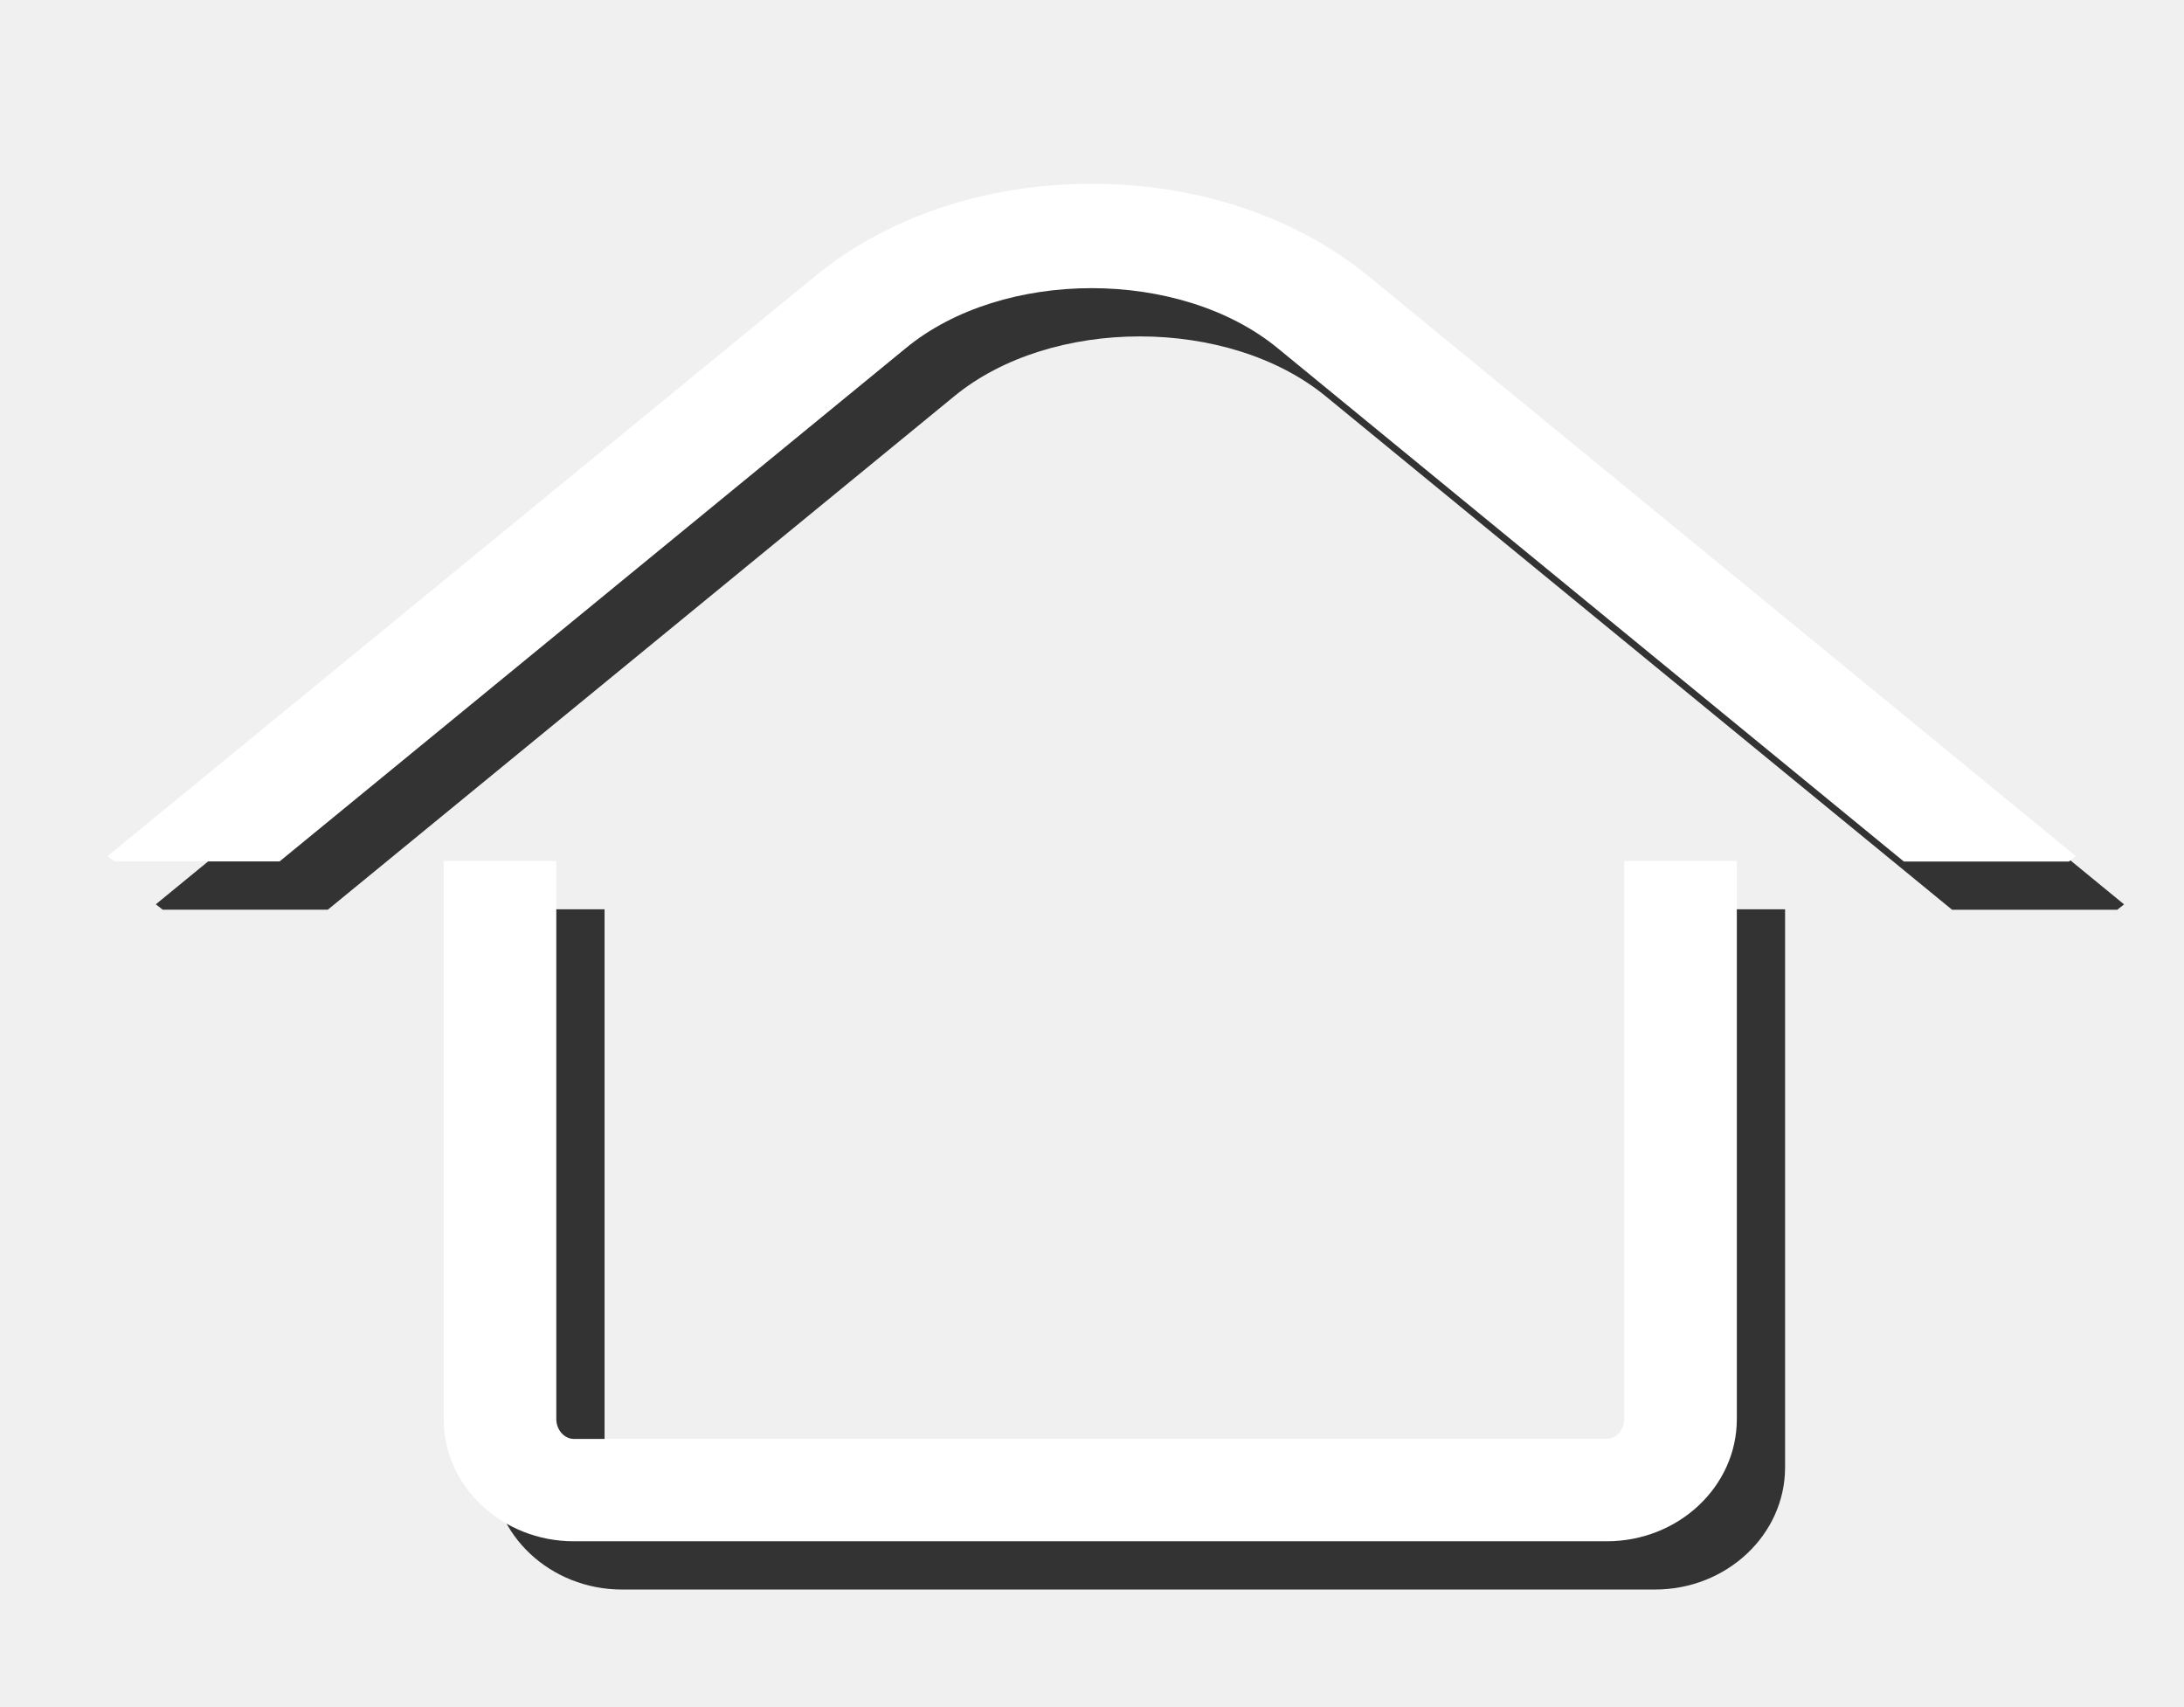
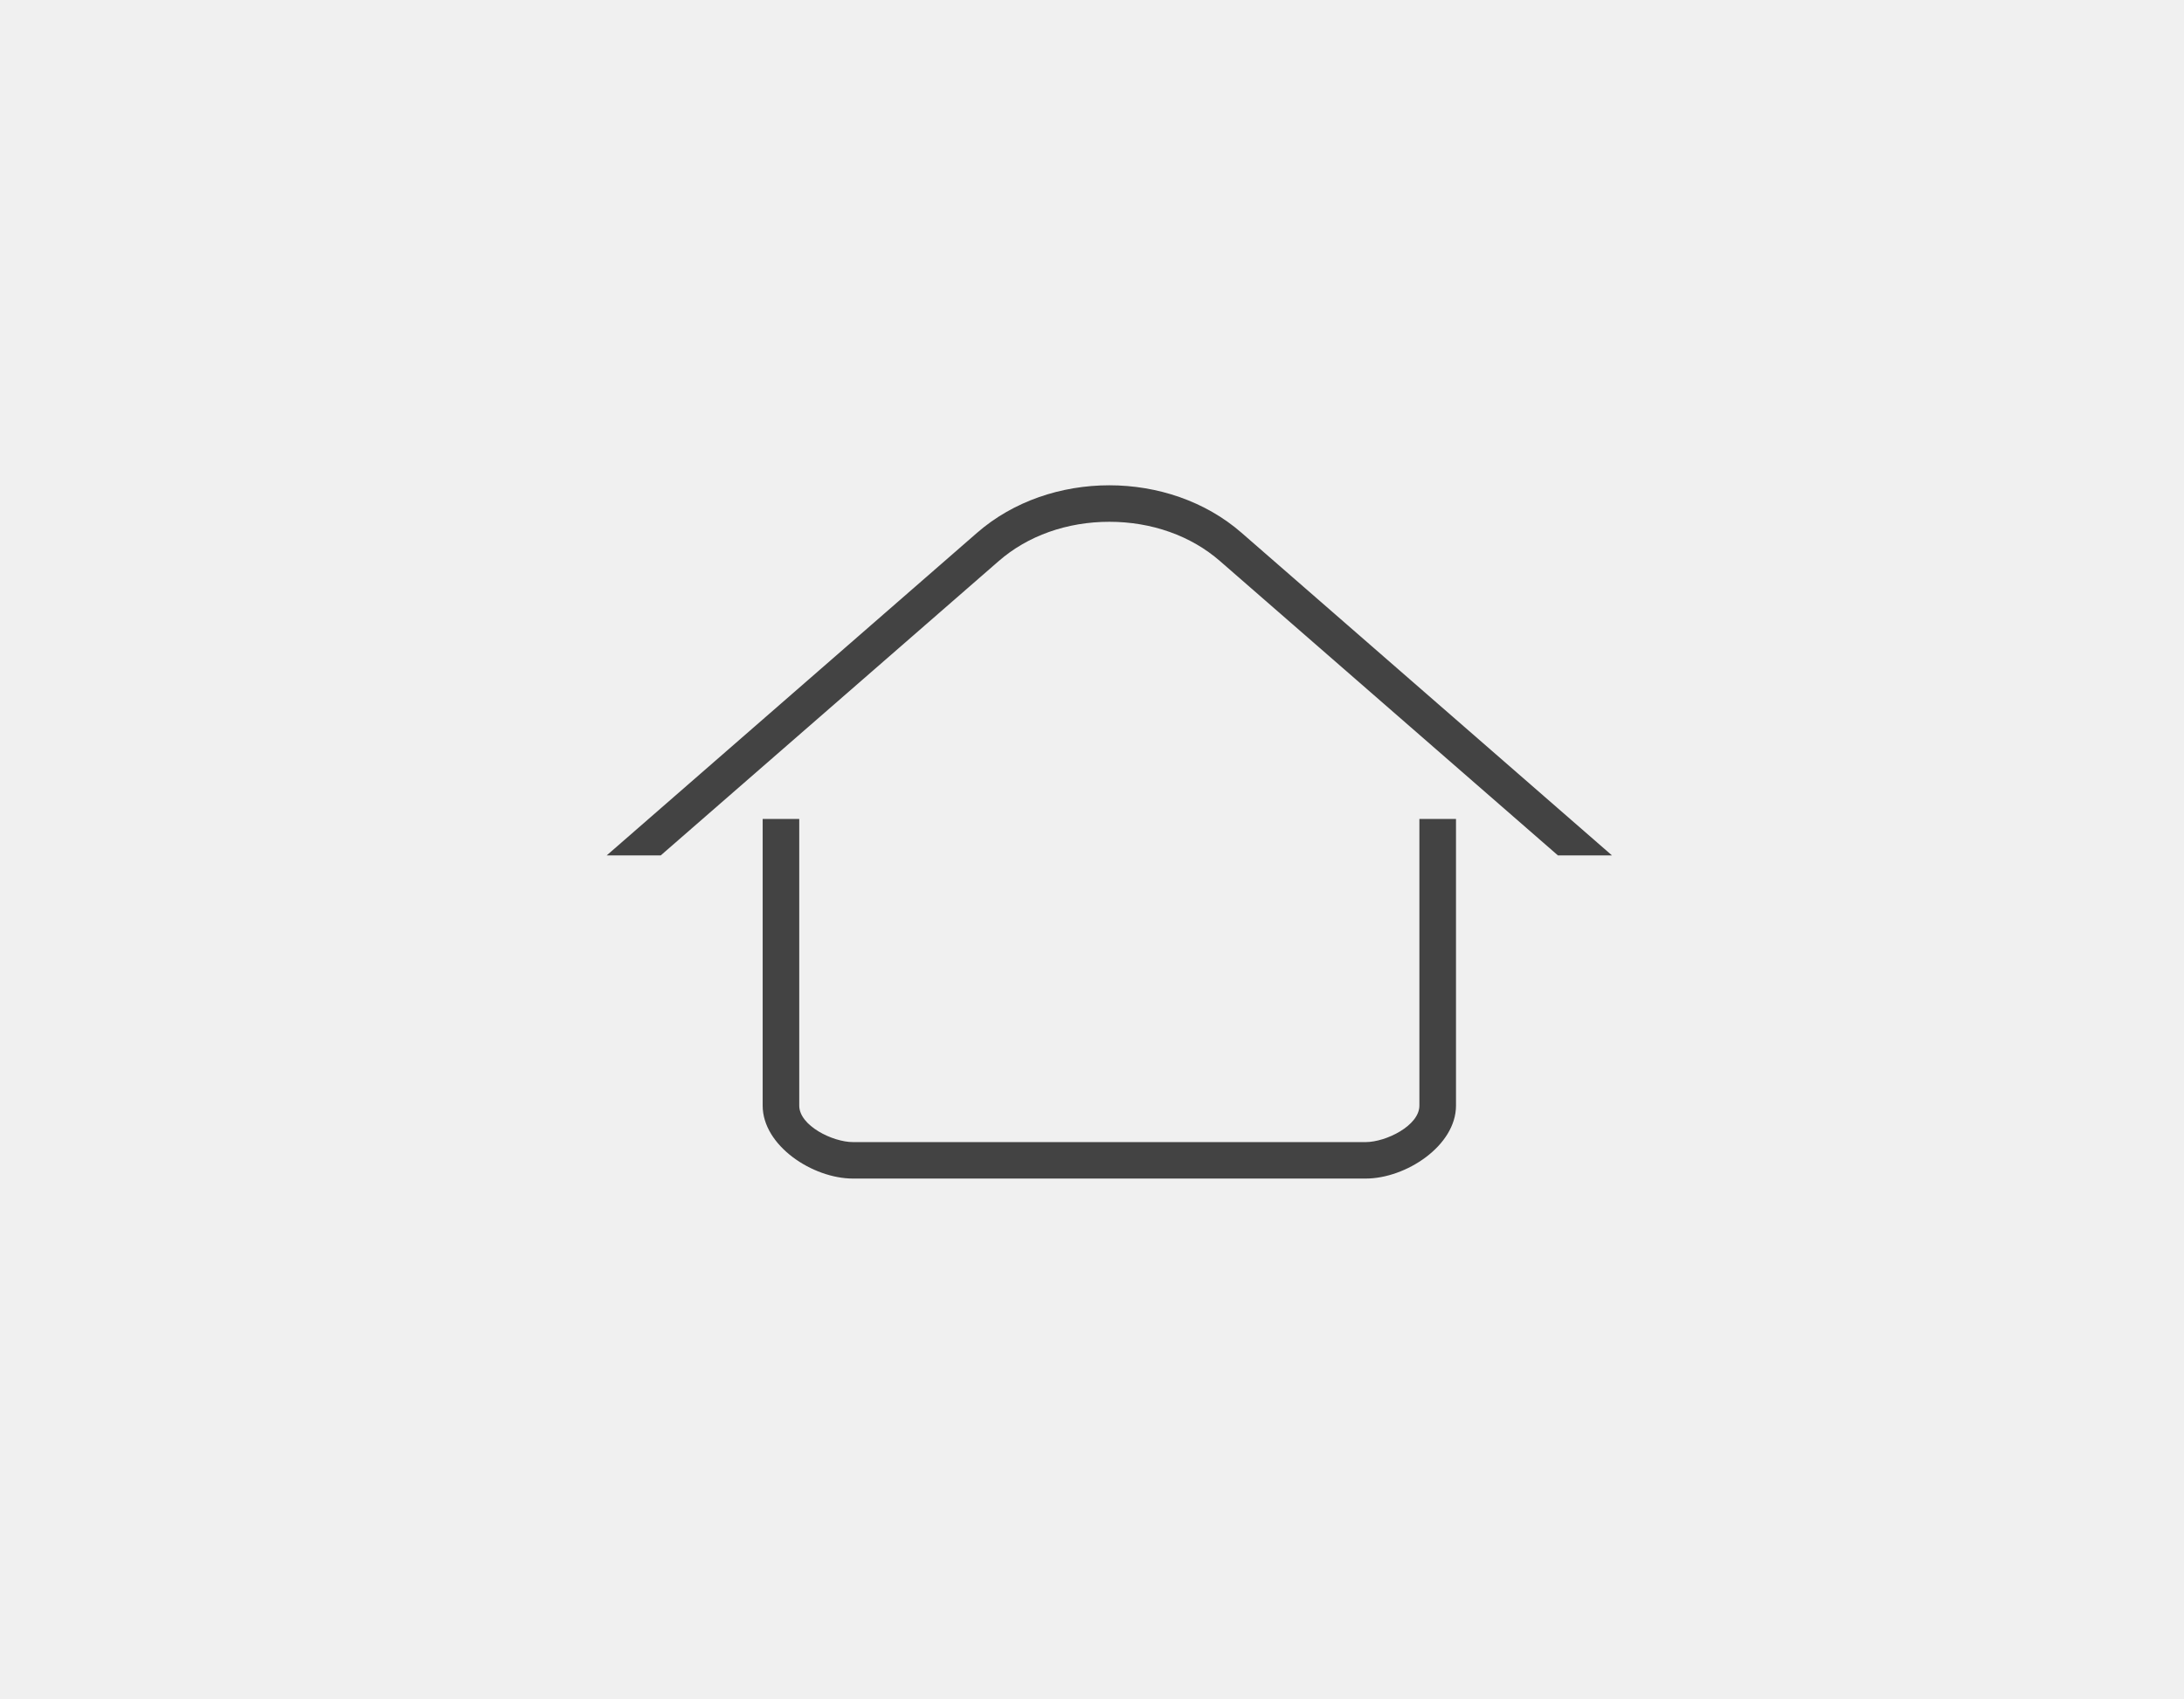
- <svg xmlns="http://www.w3.org/2000/svg" version="1.1" id="Layer_1" x="0px" y="0px" width="32px" height="25px" viewBox="0 0 32 25" enable-background="new 0 0 32 25" xml:space="preserve">
-   <g id="home_1_">
-     <path fill="#333333" d="M24.249,23.29H9.114c-1.051,0-1.906-0.803-1.906-1.79v-8.177h1.65V21.5c0,0.157,0.117,0.29,0.256,0.29   h15.135c0.139,0,0.256-0.133,0.256-0.29v-8.177h1.65V21.5C26.155,22.487,25.3,23.29,24.249,23.29z" />
-     <path fill="#333333" d="M4.803,13.329l9.176-7.521c1.422-1.172,4.022-1.172,5.449,0.001l9.174,7.521h2.42l0.1-0.079L20.766,4.76   c-1.068-0.877-2.512-1.361-4.064-1.361c-1.553,0-2.996,0.483-4.061,1.36L2.283,13.25l0.101,0.079H4.803z" />
-   </g>
-   <g id="home_2_">
-     <path fill="#FFFFFF" d="M23.542,22.583H8.407c-1.051,0-1.906-0.803-1.906-1.79v-8.177h1.65v8.177c0,0.157,0.117,0.29,0.256,0.29   h15.135c0.139,0,0.256-0.133,0.256-0.29v-8.177h1.65v8.177C25.448,21.78,24.593,22.583,23.542,22.583z" />
-     <path fill="#FFFFFF" d="M4.096,12.622l9.176-7.521c1.422-1.172,4.022-1.172,5.449,0.001l9.174,7.521h2.42l0.1-0.079l-10.355-8.49   c-1.068-0.877-2.512-1.361-4.064-1.361c-1.553,0-2.996,0.483-4.061,1.36l-10.358,8.49l0.101,0.079H4.096z" />
+ <svg xmlns="http://www.w3.org/2000/svg" version="1.1" id="Layer_1" x="0px" y="0px" width="63px" height="49px" viewBox="0 0 63 49" enable-background="new 0 0 63 49" xml:space="preserve">
+   <g id="home_5_">
+     <path fill="#434343" d="M40.944,31.895c0,0.58-0.968,1.053-1.55,1.053H24.605c-0.583,0-1.55-0.473-1.55-1.053v-8.27H22v8.27   C22,33.053,23.444,34,24.605,34h14.789C40.556,34,42,33.053,42,31.895v-8.27h-1.056V31.895z" />
+     <path fill="#434343" d="M35.815,15.371C34.768,14.457,33.383,14,32,14c-1.385,0-2.768,0.457-3.816,1.371L17.5,24.678h1.559   l9.748-8.49c0.838-0.732,1.973-1.135,3.193-1.135s2.355,0.402,3.194,1.135l9.747,8.49H46.5L35.815,15.371z" />
  </g>
</svg>
